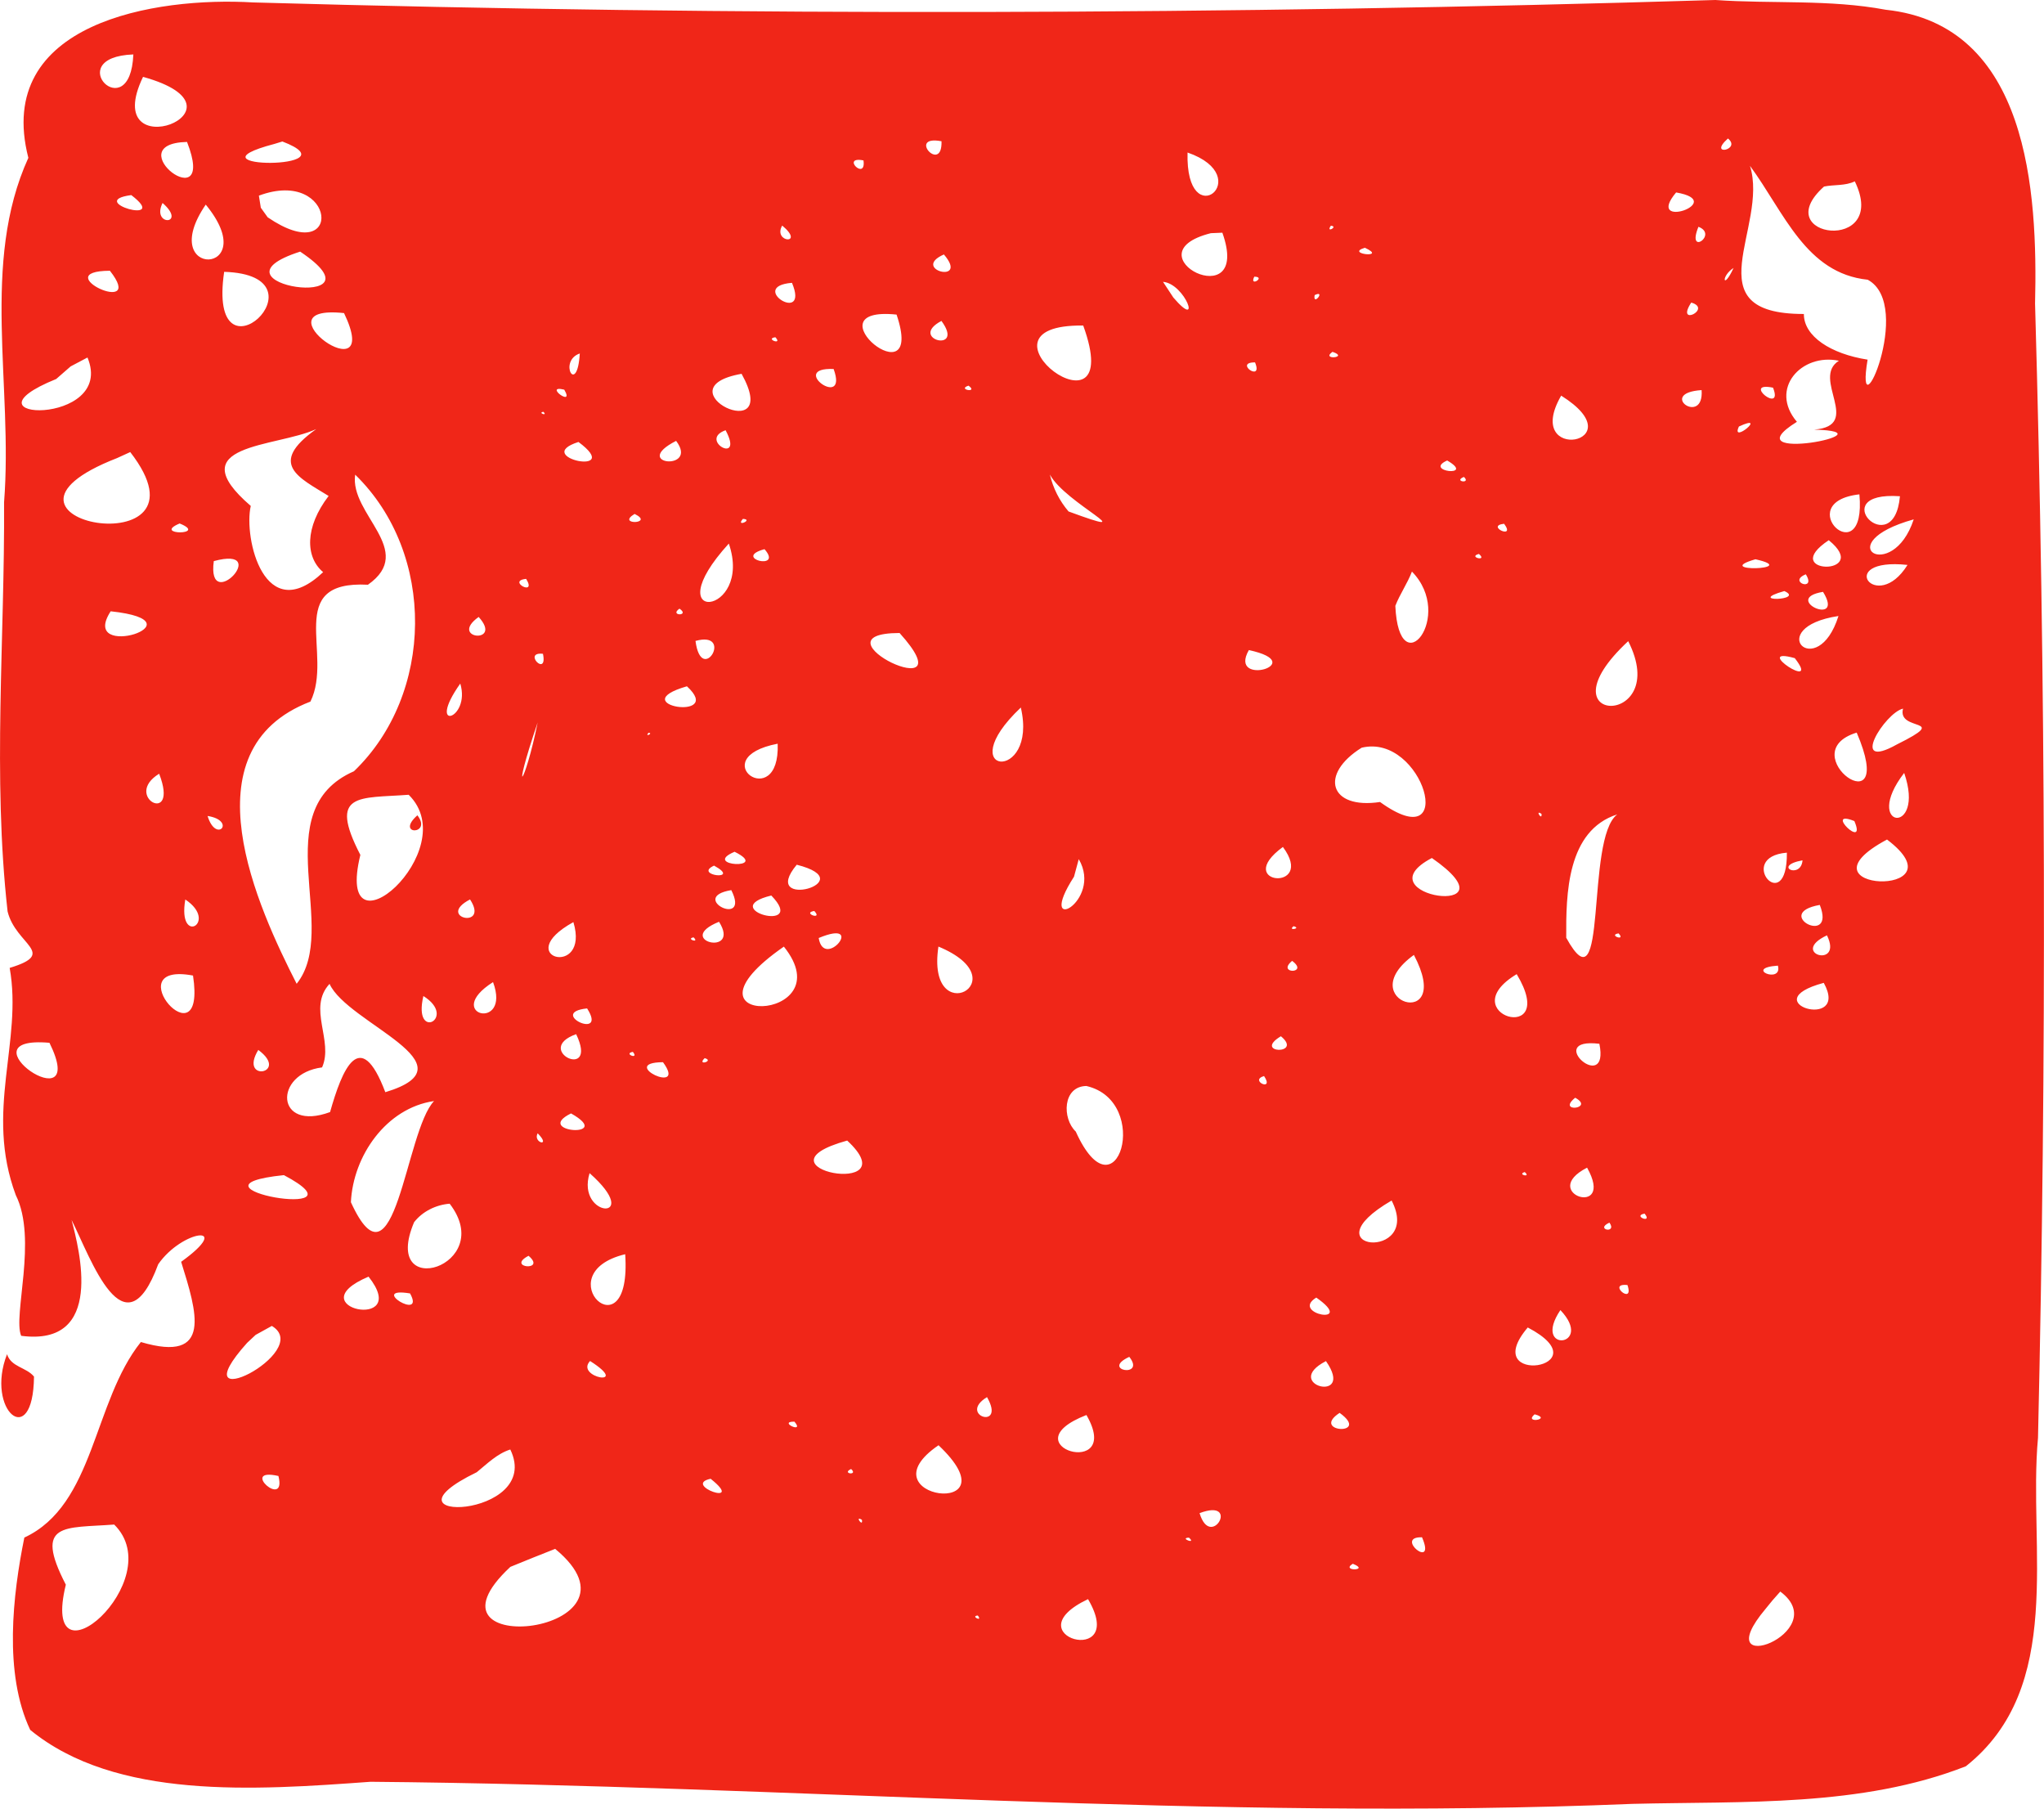
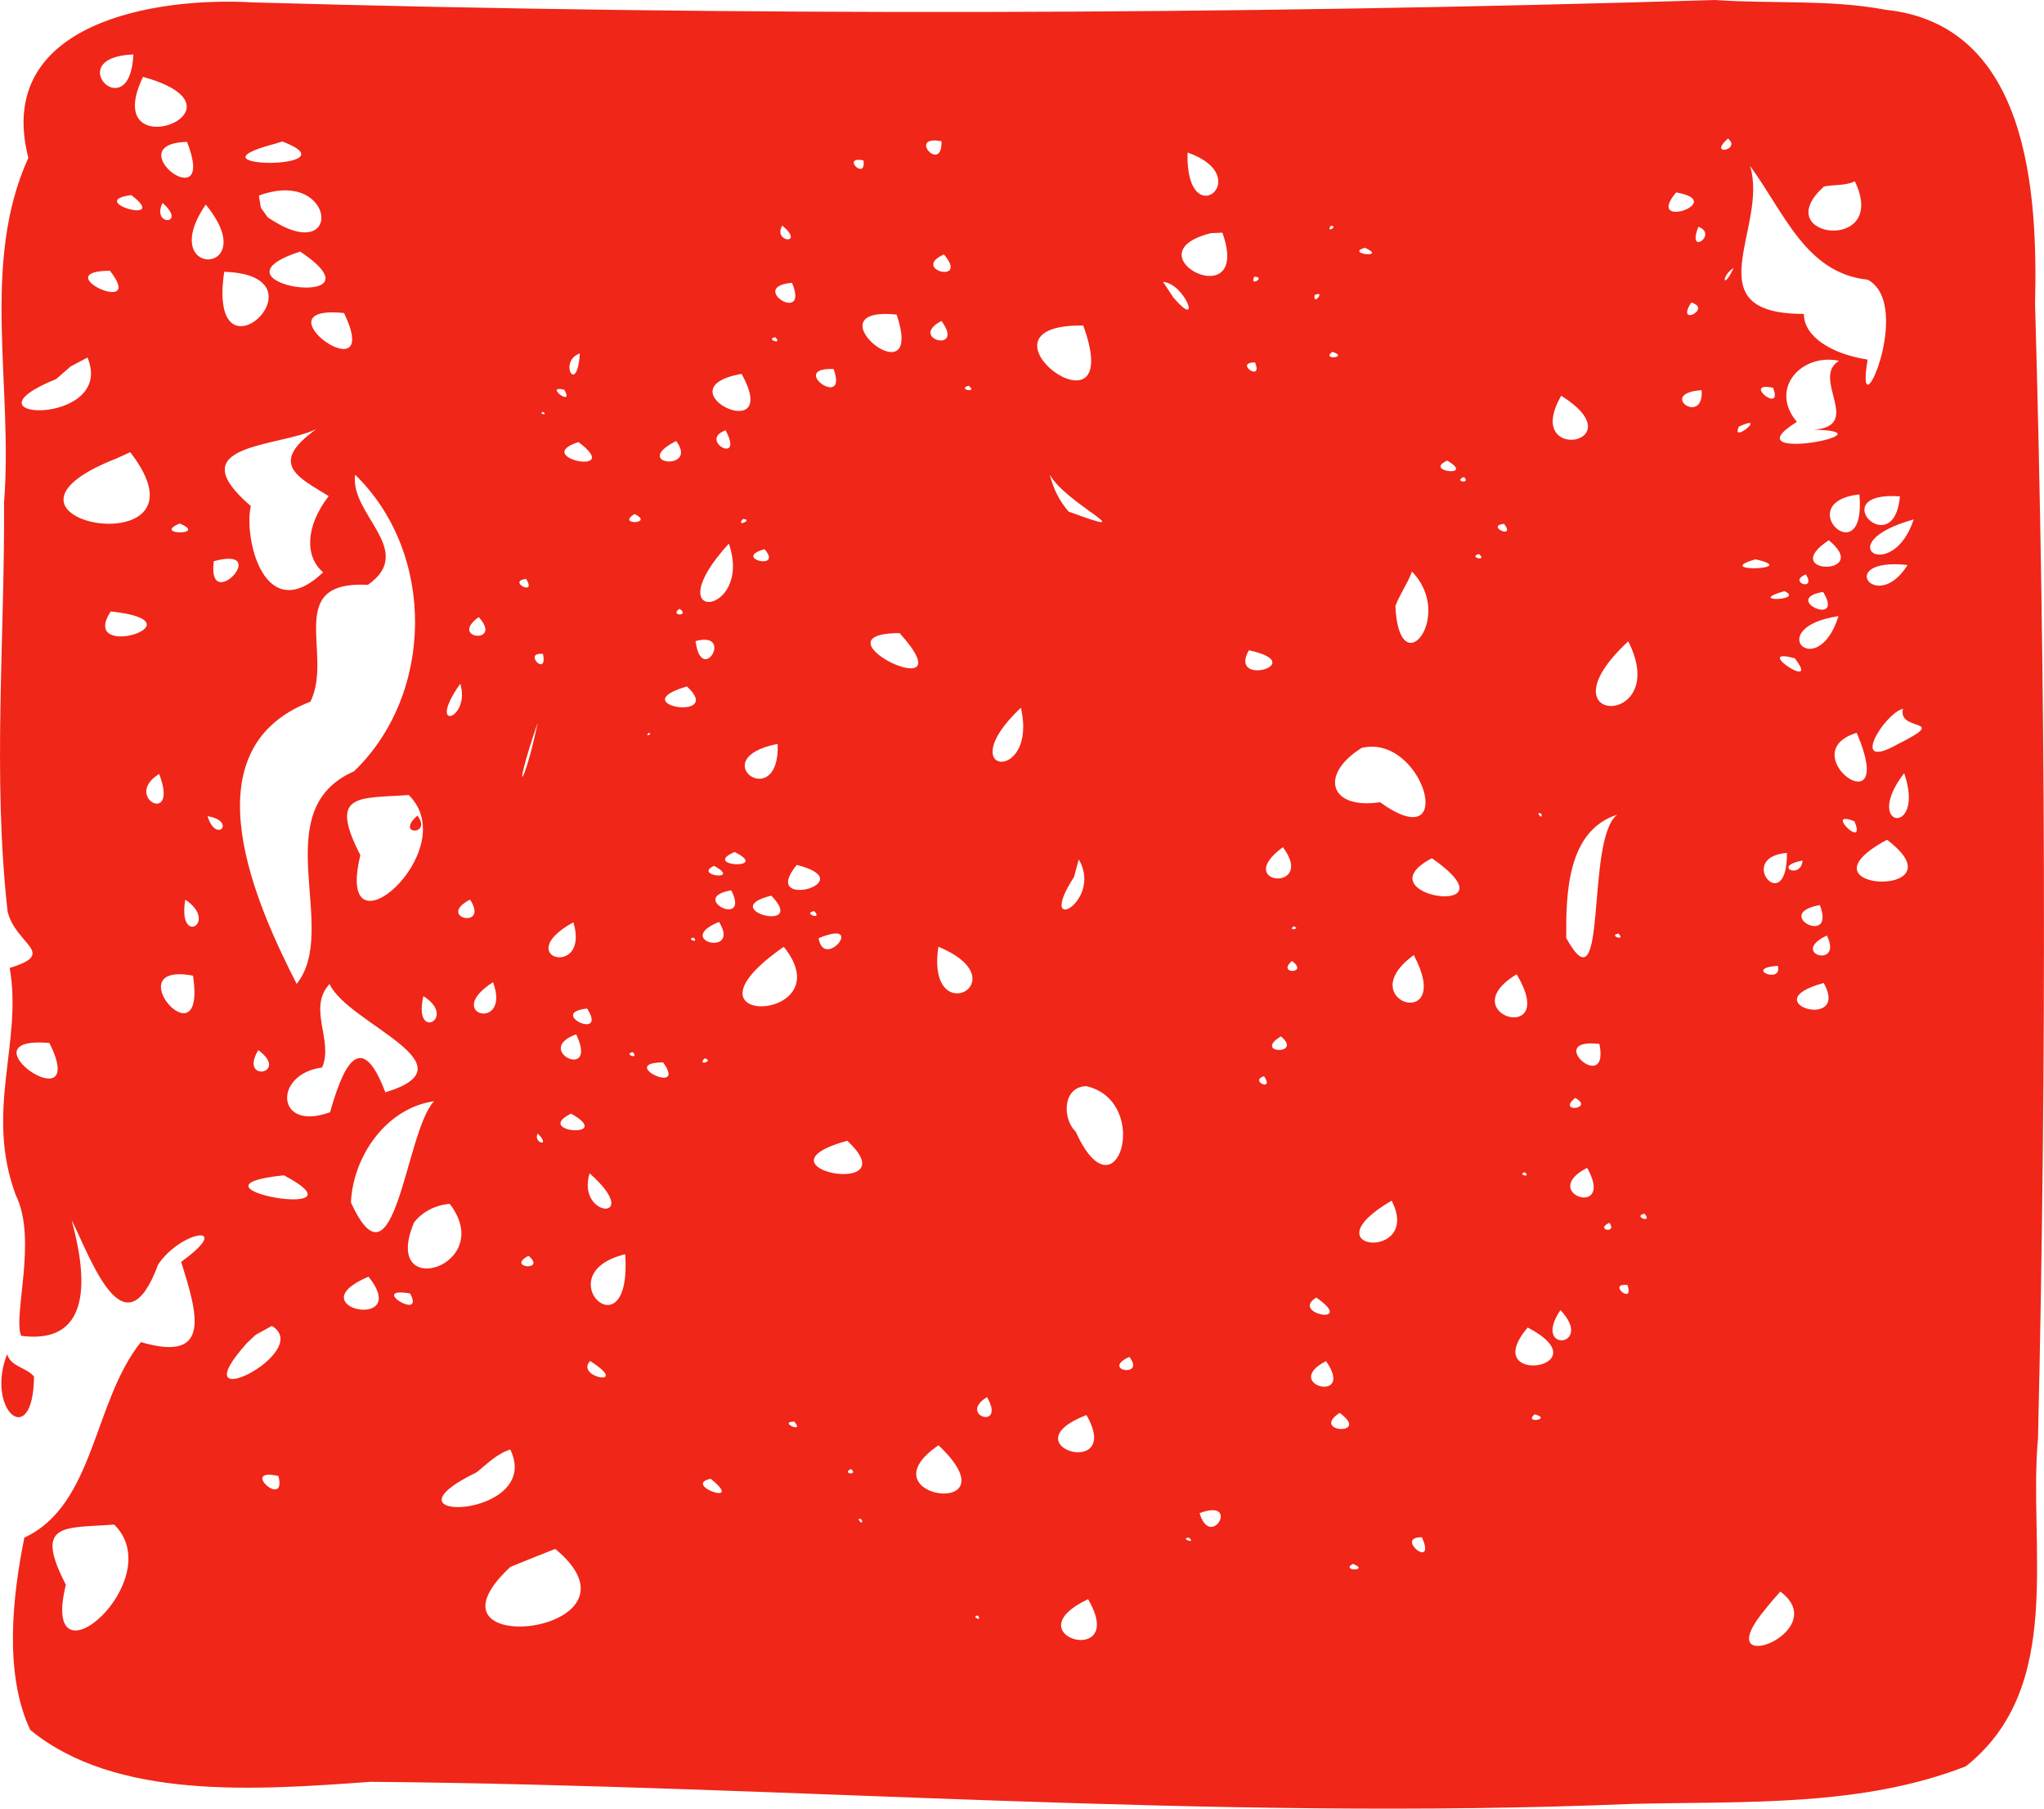
<svg xmlns="http://www.w3.org/2000/svg" width="90.224" height="79.815" viewBox="0 0 84.585 74.827">
-   <path d="M70.985 0C50.824.615 30.642.671 10.483.101 6.444-.14-.264.929 1.173 6.53c-1.98 4.348-.626 9.417-1.005 14.252.033 5.637-.482 11.322.146 16.927.34 1.389 2.092 1.725.086 2.335.547 3.061-1.044 5.916.253 9.399.908 1.818-.13 5.001.223 5.822 3.476.453 2.399-3.579 2.086-4.794.806 1.604 2.185 5.625 3.584 1.835.997-1.443 3.17-1.702.95-.103.643 2.066 1.332 4.21-1.667 3.319-1.985 2.48-1.906 6.734-4.822 8.09-.477 2.352-.865 5.613.243 7.957 3.538 2.898 9.284 2.496 14.084 2.146 17.411.153 34.806 1.635 52.224.914 4.601-.115 9.462.14 13.793-1.555 4.13-3.277 2.569-9.049 2.986-13.59.361-15.64.328-31.288-.122-46.923.114-4.629-.269-11.534-6.182-12.158C75.709-.033 73.333.164 70.985 0zM5.518 2.252c-.13 3.068-3.044.112 0 0zm.401.928c4.877 1.355-1.866 3.877 0 0zm65.588 2.549c.576.472-.856.762-0 0zm-32.545.115c.04 1.375-1.451-.277 0 0zm-27.276.01c3.091 1.183-4.28 1.139-.332.101l.216-.066.116-.035zm-3.947.018c1.294 3.302-2.948.072 0 0zm41.404.438c2.911 1.011-.093 3.463 0 0zm1.156 1.357l.027.167-.027-.167zM35.733 6.637c.12.878-.964-.192 0 0zm36.685.223c1.424 1.939 2.309 4.447 4.873 4.713 1.957 1.056-.557 6.612-.006 3.306-1.524-.237-2.641-.966-2.637-1.889-4.658.006-1.439-3.593-2.23-6.13zm4.338.643c1.457 3.007-3.661 2.35-1.274.215.423-.087.873-.022 1.274-.215zm-7.395.459c2.192.377-1.344 1.602 0 0zM5.432 8.071c1.678 1.279-1.946.259 0 0zm5.281.023c3.22-1.199 3.542 3.066.364.896l-.284-.396-.08-.499zm-3.986.303c1.042.916-.481.978 0 0zm1.787.068c2.432 2.961-2.116 3.09 0 0zm23.855.867c.976.813-.404.709 0 0zm22.705.006c.332.03-.229.328 0 0zm15.211.045c.837.317-.506 1.244 0 0zm-19.701.244c1.258 3.537-3.936.892-.476.02.158-.007.317-.014.476-.02zm5.898.623c.977.451-.855.256 0 0zm-44.061.16c3.783 2.527-4.226 1.358 0 0zm26.639.117c1.076 1.255-1.402.624 0 0zm32.678.559c-.439.956-.535.342 0 0zm-67.191.115c1.558 1.975-2.658.017 0 0zm4.729.045c4.483.142-.733 4.99 0 0zm42.629.201c.507.002-.226.453 0 0zm-3.777.213c.923.078 1.626 2.048.428.65l-.428-.65zm-15.354.041c.744 1.782-1.88.152 0 0zm21.629.508c.483-.234-.085.489 0 0zm15.584.309c.894.257-.669 1.026 0 0zm-55.75.435c1.692 3.532-3.767-.396 0 0zm22.865.062c1.241 3.674-3.719-.384 0 0zm1.857.262c1.003 1.367-1.413.747 0 0zm5.867.191c1.869 5.139-5.103-.062 0 0zm-12.74.484c.329.351-.457.065 0 0zm23.055.604c.715.239-.505.356 0 0zm-31.148.068c-.108 1.791-.906.307 0 0zm-20.373.166c1.198 2.886-5.555 2.618-1.295.89l.599-.522.697-.368zm72.478.135c-1.166.731 1.013 2.683-1.023 2.849 3.434.088-3.584 1.462-.715-.323-1.163-1.364.184-2.852 1.738-2.526zm-24.162.068c.353.857-.902-.009 0 0zm-17.439.273c.632 1.735-1.923-.078 0 0zm-3.809.199c1.734 3.126-3.423.608 0 0zm9.391.49c.435.319-.497.161 0 0zm33.293.084c.45 1.14-1.328-.271 0 0zm-50.022.082c.454.773-.891-.216 0 0zm47.066.018c.108 1.516-1.87.122 0 0zm-5.811.229c3.169 1.987-1.641 2.837 0 0zm-42.119.669c.203.199-.259.04 0 0zm49.475.608c1.242-.573-.364.77 0 0zm-58.877.109c-2.033 1.444-.695 2.012.515 2.765-.993 1.296-.967 2.53-.227 3.152-2.427 2.3-3.299-1.413-2.995-2.74-3-2.58 1.046-2.415 2.707-3.178zm16.942.045c.791 1.475-1.156.412 0 0zm-2.047.441c.961 1.272-1.923.981 0 0zm-4.041.045c1.949 1.448-1.997.638 0 0zm-18.549.418c3.772 4.854-7.25 2.859-.546.249l.546-.249zm54.498.348c1.206.702-1.014.456 0 0zm-16.441.582c.642 1.198 4.039 2.728.773 1.527-.375-.437-.641-.966-.773-1.527zm-28.748.004c3.363 3.274 3.261 9.095-.051 12.271-3.695 1.621-.554 6.524-2.371 8.793-1.589-3.121-4.643-9.677.57-11.675.968-1.957-1.13-5.019 2.38-4.835 2.017-1.418-.77-2.918-.528-4.554zm45.881.094c.323.3-.462.188 0 0zm16.367.721c.305 3.359-2.9.329 0 0zm1.678.078c-.25 2.782-3.179-.222 0 0zm-52.363.732c.854.416-.788.474 0 0zm4.482.205c.466.023-.326.368 0 0zm48.451.02c-.889 2.706-3.574.997 0 0zm-71.76.17c1.211.49-1.17.489 0 0zm54.809.012c.509.682-.791.086 0 0zm13.435.68c1.838 1.495-2.144 1.426 0 0zm-45.518.139c1.033 3.012-3.117 3.423 0 0zm1.477.232c.8.91-1.366.37 0 0zm29.564.197c.385.337-.481.127 0 0zm11.443.221c1.957.438-1.885.544 0 0zm-63.797.076c2.45-.662-.302 2.253 0 0zm70.09.158c-1.296 2.077-3.044-.326 0 0zm-20.508.275c1.8 1.842-.54 4.758-.687 1.418.19-.492.5-.925.687-1.418zm16.299.113c.461.739-.781.316 0 0zm-52.955.189c.468.759-.821.079 0 0zm52.066.504c.883.392-1.642.467 0 0zm1.602.033c.926 1.497-1.759.29 0 0zm-47.322.695c.46.319-.449.306 0 0zm-23.539.109c3.956.424-1.362 2.1 0 0zm71.5.195c-.878 2.787-3.167.481 0 0zm-56.272.039c1.035 1.145-1.272.912 0 0zm17.418.664c2.955 3.273-3.822.009 0 0zm-8.445.328c1.621-.442.248 1.889 0 0zm38.598.01c1.84 3.623-3.783 3.513 0 0zm-15.699.369c2.583.554-.883 1.554 0 0zm-29.211.154c.205 1.006-.871-.097 0 0zm51.803.18c1.135 1.456-1.842-.513 0 0zm-55.225 1.051c.447 1.491-1.454 2.055 0 0zm9.379.113c1.603 1.475-2.685.774 0 0zm13.818.879c.731 3.151-2.966 2.807 0 0zm36.508.045c-.259.986 2.041.341-.249 1.479-2.037 1.142-.496-1.314.249-1.479zm-21.672.287c-.316.305-.251.242 0 0zm-34.83.285c-.537 2.641-1.123 3.308 0 0zm54.584.42c1.754 4.085-2.754.846 0 0zm-50 .008c.228.009-.172.201 0 0zm5.348.451c.106 2.919-3.121.604 0 0zm24.166.166c2.556-.618 4.034 4.608.761 2.246-2.091.316-2.529-1.144-.761-2.246zm22.451 1.043c.91 2.639-1.78 2.313 0 0zm-72.213.033c.851 2.209-1.545.95 0 0zm10.326.871c2.337 2.303-3.107 7.01-2 2.488-1.348-2.608-.049-2.333 2-2.488zm46.879.791c.036.313-.294-.204 0 0zm3.135.021c-1.339.995-.361 8.281-2.112 5.104-.012-1.805.029-4.439 2.112-5.104zm-49.654.037c.639.823-.943.838 0 0zm-8.682.028c1.212.191.356 1.169 0 0zm68.148.211c.535 1.257-1.309-.523 0 0zm1.351.764c3.245 2.457-4.028 2.154 0 0zm-25 .307c1.398 1.884-2.131 1.56 0 0zm-22.691.199c1.525.752-1.413.599 0 0zm43.547.037c.024 2.726-2.171.181 0 0zm-14.691.221c3.688 2.564-3.013 1.583 0 0zm-14.613.047c1.031 1.76-1.832 3.264-.196.726l.196-.726zm29.951.049c-.06.802-1.279.233 0 0zm-41.621.182c2.817.714-1.602 1.922 0 0zm-3.422.037c1.178.645-.89.41 0 0zm.713 1.014c.811 1.606-1.825.304 0 0zm1.656.223c1.543 1.593-2.322.565 0 0zm-12.467.162c.822 1.26-1.438.75 0 0zm-11.783.002c1.408.941-.336 1.958 0 0zm67.639.225c.689 1.762-2.016.357 0 0zm-41.611.25c.382.406-.531.084 0 0zm-3.941.447c.926 1.476-1.91.774 0 0zm-6.027.014c.708 2.354-2.638 1.458 0 0zm29.801.17c.358.088-.265.211 0 0zm13.451.297c.327.348-.458.069 0 0zm8.623.08c.691 1.407-1.599.753 0 0zm-46.902.084c.276.266-.347.064 0 0zm5.178.027c1.997-.833.226 1.36 0 0zm4.955.354c3.423 1.421-.526 3.52 0 0zm-6.396.002c2.543 3.172-4.889 3.397 0 0zm26.072.344c1.714 3.248-2.653 1.917 0 0zm-5.039.246c.725.539-.67.554 0 0zm20.102.197c.209.782-1.454.1 0 0zm-43.803.133c-.42.383-.502.458 0 0zm32.994.219c1.807 3.009-2.74 1.65 0 0zM7.987 40.36c.575 3.781-3.256-.608 0 0zm12.416.271c.766 2.072-2.121 1.347 0 0zm55.068.031c1.116 2.024-2.986.803 0 0zm-61.834.041c.737 1.644 6.083 3.343 2.308 4.483-1.05-2.775-1.794-.92-2.286.822-2.256.833-2.363-1.586-.331-1.848.49-1.109-.619-2.449.309-3.456zm3.883.504c1.441.903-.448 1.912 0 0zm6.775.513c.874 1.363-1.671.174 0 0zm-.453 1.065c.948 1.978-1.822.653 0 0zm29.164.086c.942.779-1.189.719 0 0zm-50.959.271c1.707 3.471-3.789-.33 0 0zm64.139.041c.435 2.163-2.353-.282 0 0zm-55.498.254c1.329.984-.827 1.363 0 0zm15.5.08c.287.342-.42.078 0 0zm2.973.26c.423.115-.349.337 0 0zm-1.725.168c1.04 1.418-1.92.014 0 0zm24.873.572c.448.673-.634.189 0 0zm-7.353.412c2.749.634 1.246 5.62-.439 1.885-.568-.536-.548-1.868.439-1.885zm20.229.486c.832.457-.791.637 0 0zm-47.223.137c-1.192 1.236-1.611 8.195-3.441 4.186.089-1.913 1.458-3.898 3.441-4.186zm5.668.512c1.853 1.04-1.605.788 0 0zm-1.381.822c.594.597-.215.398 0 0zm12.809.301c2.613 2.421-4.141 1.147 0 0zm30.619 1.121c1.195 2.128-2.057 1.057 0 0zm-2.58.182c.29.252-.342.102 0 0zm-38.699.045c2.284 2.02-.572 1.875 0 0zm-12.65.082c3.731 1.975-4.704.486 0 0zm45.84 1.051c1.305 2.532-3.579 2.084 0 0zm-38.98.131c1.988 2.583-2.877 4.086-1.472.766.352-.452.907-.72 1.472-.766zm49.449.41c.358.438-.527.094 0 0zm-1.455.373c.338.478-.629.288 0 0zM25.872 51.889c.289 4.291-3.346.81 0 0zm-4 .065c.767.653-.954.501 0 0zm-6.621.863c1.825 2.299-3.025 1.28 0 0zm52.097.348c.298.878-.884-.099 0 0zm-50.379.346c.655 1.193-1.773-.29 0 0zm37.502.172c1.695 1.185-1.114.68 0 0zm10.102.517c1.443 1.528-1.214 1.804 0 0zm-53.324.656c1.797 1.074-3.924 3.934-1.023.7l.353-.33.67-.37zm51.973.064c3.197 1.68-2.104 2.472 0 0zM.291 56.026c-.91 2.32 1.081 4.019 1.116.926-.319-.39-.946-.39-1.116-.926zm46.441.109c.702.882-1.214.563 0 0zm-22.314.172c1.743 1.109-.645.686 0 0zm30.453.004c1.25 1.793-1.883.974 0 0zm-14.027 1.49c.804 1.394-1.238.758 0 0zm14.592.652c1.33.959-1.24.812 0 0zm8.07.059c.762.201-.479.405 0 0zm-18.547.029c1.558 2.705-3.296 1.284 0 0zm-12.084.275c.455.53-.713-.009 0 0zm5.963.976c3.271 3.094-3.215 2.196 0 0zm-17.721.176c1.399 2.896-5.803 3.084-1.388.94.433-.351.841-.766 1.388-.94zm14.104.807c.312.287-.424.192 0 0zm-23.699.289c.354 1.418-1.661-.376 0 0zm17.885.115c1.487 1.188-1.202.258 0 0zm33.125.447c-.463.373-.491.397 0 0zm-12.891.975c1.714-.647.466 1.557 0 0zm-13.975.275c.067.338-.325-.197 0 0zm-30.941.197c2.336 2.304-3.11 7.012-2.001 2.488-1.35-2.608-.047-2.331 2.001-2.488zm54.121.527c.609 1.408-1.184-.031 0 0zm-9.643.016c.334.302-.429.008 0 0zm-26.229.463c4.271 3.523-6.076 4.673-1.854.745.617-.251 1.233-.504 1.854-.745zm33.008.617c.747.293-.529.319 0 0zm17.689 1.149c2.271 1.686-3.125 3.709-.607.715l.276-.339.331-.375zm-28.646.314c1.69 2.878-3.206 1.524 0 0zm-4.561.678c.226.289-.327.023 0 0z" fill="#f02618" fill-rule="evenodd" />
+   <path d="M70.985 0c-20.16.615-40.343.67-60.502.1-4.04-.24-10.747.83-9.31 6.43-1.98 4.35-.626 9.418-1.005 14.253C.2 26.42-.314 32.103.314 37.71c.34 1.388 2.092 1.725.086 2.335.547 3.06-1.044 5.916.253 9.4.908 1.818-.13 5 .223 5.82 3.476.455 2.4-3.578 2.087-4.792.806 1.603 2.184 5.625 3.584 1.834.996-1.443 3.17-1.702.95-.103.642 2.066 1.33 4.21-1.667 3.32-1.985 2.48-1.906 6.733-4.822 8.09-.476 2.35-.865 5.612.244 7.956 3.538 2.9 9.284 2.496 14.083 2.146 17.412.153 34.807 1.635 52.224.914 4.6-.115 9.46.14 13.793-1.556 4.13-3.277 2.57-9.05 2.986-13.59a905.27 905.27 0 0 0-.123-46.923c.114-4.628-.27-11.533-6.182-12.157-2.326-.436-4.702-.24-7.05-.403zM5.518 2.252c-.13 3.068-3.044.112 0 0zm.4.928c4.878 1.355-1.865 3.877 0 0zm65.588 2.55c.577.47-.855.76 0 0zm-32.545.114c.04 1.375-1.45-.277 0 0zm-27.274.01c3.09 1.183-4.28 1.138-.332.1l.216-.065.116-.036zM7.74 5.87c1.293 3.303-2.95.074 0 0zm41.403.44c2.91 1.01-.093 3.462 0 0zM50.3 7.665l.026.167-.027-.167zm-14.567-1.03c.12.88-.964-.19 0 0zm36.685.224c1.424 1.94 2.31 4.447 4.873 4.712 1.958 1.056-.556 6.612-.005 3.306-1.524-.237-2.64-.965-2.637-1.89-4.658.007-1.44-3.592-2.23-6.128zm4.338.642c1.458 3.007-3.66 2.35-1.274.215.423-.087.873-.022 1.274-.215zm-7.394.46c2.192.376-1.344 1.6 0 0zm-63.93.11c1.678 1.278-1.946.257 0 0zm5.28.022c3.22-1.2 3.543 3.066.365.896l-.283-.396-.08-.5zm-3.985.303c1.043.916-.48.977 0 0zm1.787.068c2.432 2.96-2.116 3.09 0 0zm23.856.867c.975.813-.404.71 0 0zm22.705.006c.332.03-.23.328 0 0zm15.21.045c.838.318-.506 1.245 0 0zm-19.7.244c1.257 3.537-3.937.893-.476.02l.474-.02zm5.898.623c.977.45-.854.256 0 0zm-44.06.16c3.783 2.527-4.226 1.358 0 0zm26.638.118c1.077 1.254-1.4.624 0 0zm32.68.558c-.44.957-.536.342 0 0zm-67.193.116c1.56 1.975-2.658.017 0 0zm4.73.044c4.482.142-.734 4.99 0 0zm42.628.202c.507.002-.226.452 0 0zm-3.778.213c.924.08 1.627 2.048.43.65l-.43-.65zm-15.353.042c.744 1.78-1.88.152 0 0zm21.63.507c.482-.235-.086.49 0 0zm15.583.308c.894.257-.67 1.026 0 0zm-55.75.435c1.69 3.532-3.767-.395 0 0zm22.865.063c1.24 3.674-3.72-.384 0 0zm1.857.262c1.003 1.367-1.413.746 0 0zm5.867.19c1.87 5.14-5.103-.06 0 0zm-12.74.485c.328.35-.458.065 0 0zm23.054.604c.716.24-.504.356 0 0zm-31.147.068c-.11 1.792-.906.307 0 0zM3.62 14.79c1.198 2.887-5.555 2.62-1.296.892l.6-.522.696-.37zm72.478.136c-1.166.732 1.013 2.683-1.023 2.85 3.434.087-3.584 1.46-.715-.324-1.163-1.364.184-2.852 1.738-2.526zm-24.162.07c.353.856-.902-.01 0 0zm-17.44.272c.632 1.735-1.923-.078 0 0zm-3.808.2c1.734 3.125-3.423.608 0 0zm9.39.49c.436.318-.497.16 0 0zm33.294.083c.45 1.142-1.328-.27 0 0zm-50.022.083c.454.774-.89-.215 0 0zm47.067.018c.108 1.517-1.87.124 0 0zm-5.81.23c3.168 1.987-1.642 2.837 0 0zm-42.12.67c.203.198-.26.04 0 0zm49.474.606c1.244-.573-.363.77 0 0zm-58.876.11c-2.033 1.444-.694 2.012.516 2.765-.994 1.296-.968 2.53-.228 3.154-2.427 2.3-3.3-1.413-2.994-2.74-3-2.58 1.045-2.416 2.706-3.178zm16.942.045c.79 1.476-1.156.412 0 0zm-2.047.442c.96 1.272-1.924.98 0 0zm-4.042.045c1.95 1.448-1.997.638 0 0zm-18.55.418c3.773 4.854-7.25 2.86-.545.25l.546-.25zm54.5.348c1.205.702-1.015.456 0 0zm-16.442.582c.64 1.197 4.038 2.728.773 1.526a3.622 3.622 0 0 1-.774-1.525zm-28.748.004c3.363 3.272 3.26 9.094-.05 12.27-3.696 1.62-.555 6.524-2.372 8.793-1.59-3.12-4.643-9.677.57-11.675.968-1.957-1.13-5.018 2.38-4.835 2.017-1.418-.77-2.918-.528-4.554zm45.88.092c.323.3-.462.19 0 0zm16.368.72c.304 3.36-2.9.33 0 0zm1.678.08c-.25 2.78-3.18-.223 0 0zm-52.364.732c.854.416-.788.473 0 0zm4.483.205c.466.022-.326.367 0 0zm48.45.018c-.888 2.706-3.574.997 0 0zm-71.76.17c1.212.49-1.17.49 0 0zm54.81.012c.51.682-.79.086 0 0zm13.435.68c1.838 1.494-2.144 1.426 0 0zm-45.517.138c1.033 3.012-3.116 3.423 0 0zm1.477.233c.8.91-1.366.37 0 0zm29.565.198c.384.337-.48.127 0 0zm11.443.22c1.957.438-1.886.545 0 0zm-63.797.077c2.45-.662-.302 2.253 0 0zm70.09.158c-1.296 2.077-3.044-.325 0 0zm-20.508.275c1.8 1.842-.54 4.76-.687 1.42.19-.494.5-.926.687-1.42zm16.3.114c.46.738-.782.315 0 0zm-52.956.19c.468.758-.82.078 0 0zm52.066.503c.883.392-1.64.467 0 0zm1.602.033c.926 1.497-1.76.29 0 0zm-47.322.696c.46.32-.45.306 0 0zm-23.54.11c3.957.423-1.362 2.1 0 0zm71.5.194c-.878 2.788-3.166.48 0 0zm-56.27.04c1.034 1.144-1.273.91 0 0zm17.417.663c2.955 3.274-3.822.01 0 0zm-8.445.33c1.62-.442.248 1.888 0 0zm38.597.01c1.84 3.622-3.783 3.513 0 0zm-15.7.37c2.583.552-.882 1.552 0 0zm-29.21.153c.204 1.006-.872-.097 0 0zm51.802.18c1.135 1.455-1.842-.513 0 0zm-55.225 1.05c.447 1.49-1.454 2.055 0 0zm9.38.114c1.603 1.475-2.686.774 0 0zm13.818.88c.73 3.15-2.967 2.805 0 0zm36.507.044c-.26.986 2.042.34-.25 1.48-2.035 1.14-.495-1.315.25-1.48zm-21.67.288c-.317.304-.252.242 0 0zm-34.832.285c-.537 2.64-1.122 3.308 0 0zm54.584.42c1.754 4.085-2.753.846 0 0zm-50 .008c.23.01-.17.202 0 0zm5.348.452c.106 2.918-3.12.604 0 0zm24.166.166c2.556-.618 4.034 4.608.76 2.246-2.09.316-2.528-1.144-.76-2.246zm22.45 1.043c.912 2.64-1.778 2.314 0 0zm-72.212.034c.85 2.21-1.545.95 0 0zm10.327.87c2.337 2.304-3.107 7.01-2 2.49-1.348-2.61-.05-2.334 2-2.49zm46.88.792c.034.313-.296-.204 0 0zm3.133.022c-1.338.994-.36 8.28-2.112 5.104-.012-1.805.03-4.44 2.112-5.104zm-49.654.037c.64.822-.943.838 0 0zm-8.682.027c1.212.192.356 1.17 0 0zm68.15.21c.534 1.258-1.31-.522 0 0zm1.35.765c3.245 2.456-4.027 2.154 0 0zm-25 .306c1.4 1.884-2.13 1.56 0 0zm-22.69.2c1.524.75-1.414.6 0 0zm43.546.037c.024 2.726-2.17.18 0 0zm-14.692.22c3.688 2.565-3.013 1.583 0 0zm-14.613.047c1.032 1.76-1.83 3.264-.195.727l.196-.727zm29.952.05c-.06.802-1.28.232 0 0zm-41.62.18c2.816.715-1.603 1.923 0 0zm-3.423.038c1.177.645-.89.41 0 0zm.712 1.014c.812 1.604-1.825.303 0 0zm1.656.22c1.544 1.595-2.32.566 0 0zm-12.466.163c.82 1.26-1.438.75 0 0zm-11.784.002c1.41.942-.336 1.958 0 0zm67.64.225c.688 1.762-2.017.357 0 0zm-41.612.25c.382.406-.532.084 0 0zm-3.942.447c.927 1.476-1.91.774 0 0zm-6.027.014c.708 2.355-2.638 1.46 0 0zm29.8.17c.358.09-.264.212 0 0zm13.452.298c.326.347-.46.07 0 0zm8.622.08c.69 1.406-1.6.753 0 0zm-46.902.084c.275.265-.348.064 0 0zm5.177.027c1.997-.834.226 1.36 0 0zm4.956.353c3.423 1.42-.527 3.52 0 0zm-6.397.002c2.543 3.17-4.89 3.397 0 0zm26.072.343c1.714 3.25-2.652 1.918 0 0zm-5.04.246c.726.54-.668.555 0 0zm20.103.198c.21.782-1.453.1 0 0zm-43.802.133c-.42.382-.502.457 0 0zm32.994.218c1.807 3.01-2.74 1.65 0 0zm-54.775.057c.574 3.78-3.256-.608 0 0zm12.416.27c.766 2.073-2.12 1.35 0 0zm55.068.033c1.117 2.023-2.985.803 0 0zm-61.833.04c.737 1.645 6.084 3.344 2.308 4.483-1.05-2.775-1.794-.92-2.286.822-2.257.833-2.364-1.586-.332-1.848.49-1.108-.62-2.45.31-3.456zm3.883.504c1.44.903-.448 1.913 0 0zm6.775.514c.875 1.364-1.67.175 0 0zm-.453 1.066c.948 1.978-1.822.653 0 0zm29.164.085c.942.78-1.188.72 0 0zm-50.96.273c1.71 3.47-3.787-.33 0 0zm64.14.04c.435 2.164-2.353-.28 0 0zm-55.498.255c1.33.984-.827 1.363 0 0zm15.5.08c.287.342-.42.078 0 0zm2.973.26c.424.115-.35.336 0 0zm-1.724.168c1.04 1.418-1.92.014 0 0zm24.873.572c.447.673-.635.188 0 0zm-7.354.412c2.75.634 1.245 5.62-.44 1.885-.567-.536-.547-1.868.44-1.885zm20.228.486c.832.457-.79.637 0 0zm-47.223.137c-1.19 1.236-1.61 8.195-3.44 4.186.09-1.914 1.458-3.9 3.44-4.187zm5.67.512c1.853 1.04-1.605.79 0 0zm-1.38.822c.593.597-.216.398 0 0zm12.807.3c2.613 2.422-4.14 1.148 0 0zm30.62 1.122c1.195 2.127-2.057 1.056 0 0zm-2.58.18c.29.253-.343.103 0 0zm-38.7.046c2.284 2.02-.572 1.874 0 0zm-12.65.082c3.73 1.974-4.704.486 0 0zm45.84 1.05c1.305 2.532-3.58 2.085 0 0zm-38.98.13c1.987 2.584-2.878 4.087-1.473.768.352-.452.907-.72 1.472-.767zm49.448.41c.358.44-.527.096 0 0zm-1.455.374c.34.478-.63.288 0 0zM25.872 51.89c.29 4.29-3.347.81 0 0zm-4 .064c.767.653-.955.5 0 0zm-6.622.863c1.826 2.3-3.024 1.28 0 0zm52.098.347c.298.878-.884-.1 0 0zm-50.38.346c.656 1.194-1.772-.29 0 0zm37.503.172c1.697 1.185-1.113.68 0 0zm10.103.518c1.443 1.528-1.214 1.804 0 0zm-53.324.656c1.796 1.074-3.926 3.934-1.025.7l.353-.33.67-.37zm51.97.064c3.198 1.68-2.103 2.473 0 0zM.293 56.026c-.91 2.32 1.08 4.02 1.115.926-.32-.39-.945-.39-1.115-.926zm46.44.11c.703.88-1.213.562 0 0zm-22.314.17c1.743 1.11-.645.687 0 0zm30.454.005c1.25 1.794-1.884.975 0 0zM40.844 57.8c.804 1.395-1.237.76 0 0zm14.592.654c1.33.96-1.24.812 0 0zm8.07.058c.762.2-.48.406 0 0zm-18.547.03c1.557 2.704-3.296 1.284 0 0zm-12.085.275c.455.53-.713-.01 0 0zm5.963.976c3.27 3.094-3.214 2.196 0 0zm-17.72.176c1.4 2.895-5.804 3.083-1.388.94.433-.352.84-.767 1.388-.94zm14.103.806c.313.287-.423.192 0 0zm-23.698.29c.354 1.417-1.66-.377 0 0zm17.885.114c1.487 1.188-1.203.258 0 0zm33.125.447c-.463.374-.492.397 0 0zm-12.89.975c1.713-.647.465 1.557 0 0zm-13.975.275c.067.34-.325-.197 0 0zm-30.942.198c2.336 2.304-3.11 7.012-2 2.488-1.35-2.608-.048-2.33 2-2.488zm54.12.527c.61 1.408-1.183-.03 0 0zm-9.64.016c.332.3-.43.008 0 0zm-26.23.463c4.272 3.524-6.076 4.674-1.854.746.618-.252 1.234-.504 1.855-.745zm33.008.618c.747.293-.53.32 0 0zm17.69 1.148c2.27 1.687-3.126 3.71-.608.715l.276-.338.332-.376zm-28.647.315c1.69 2.88-3.206 1.524 0 0zm-4.56.678c.225.29-.328.023 0 0z" fill="#f02618" fill-rule="evenodd" />
</svg>
